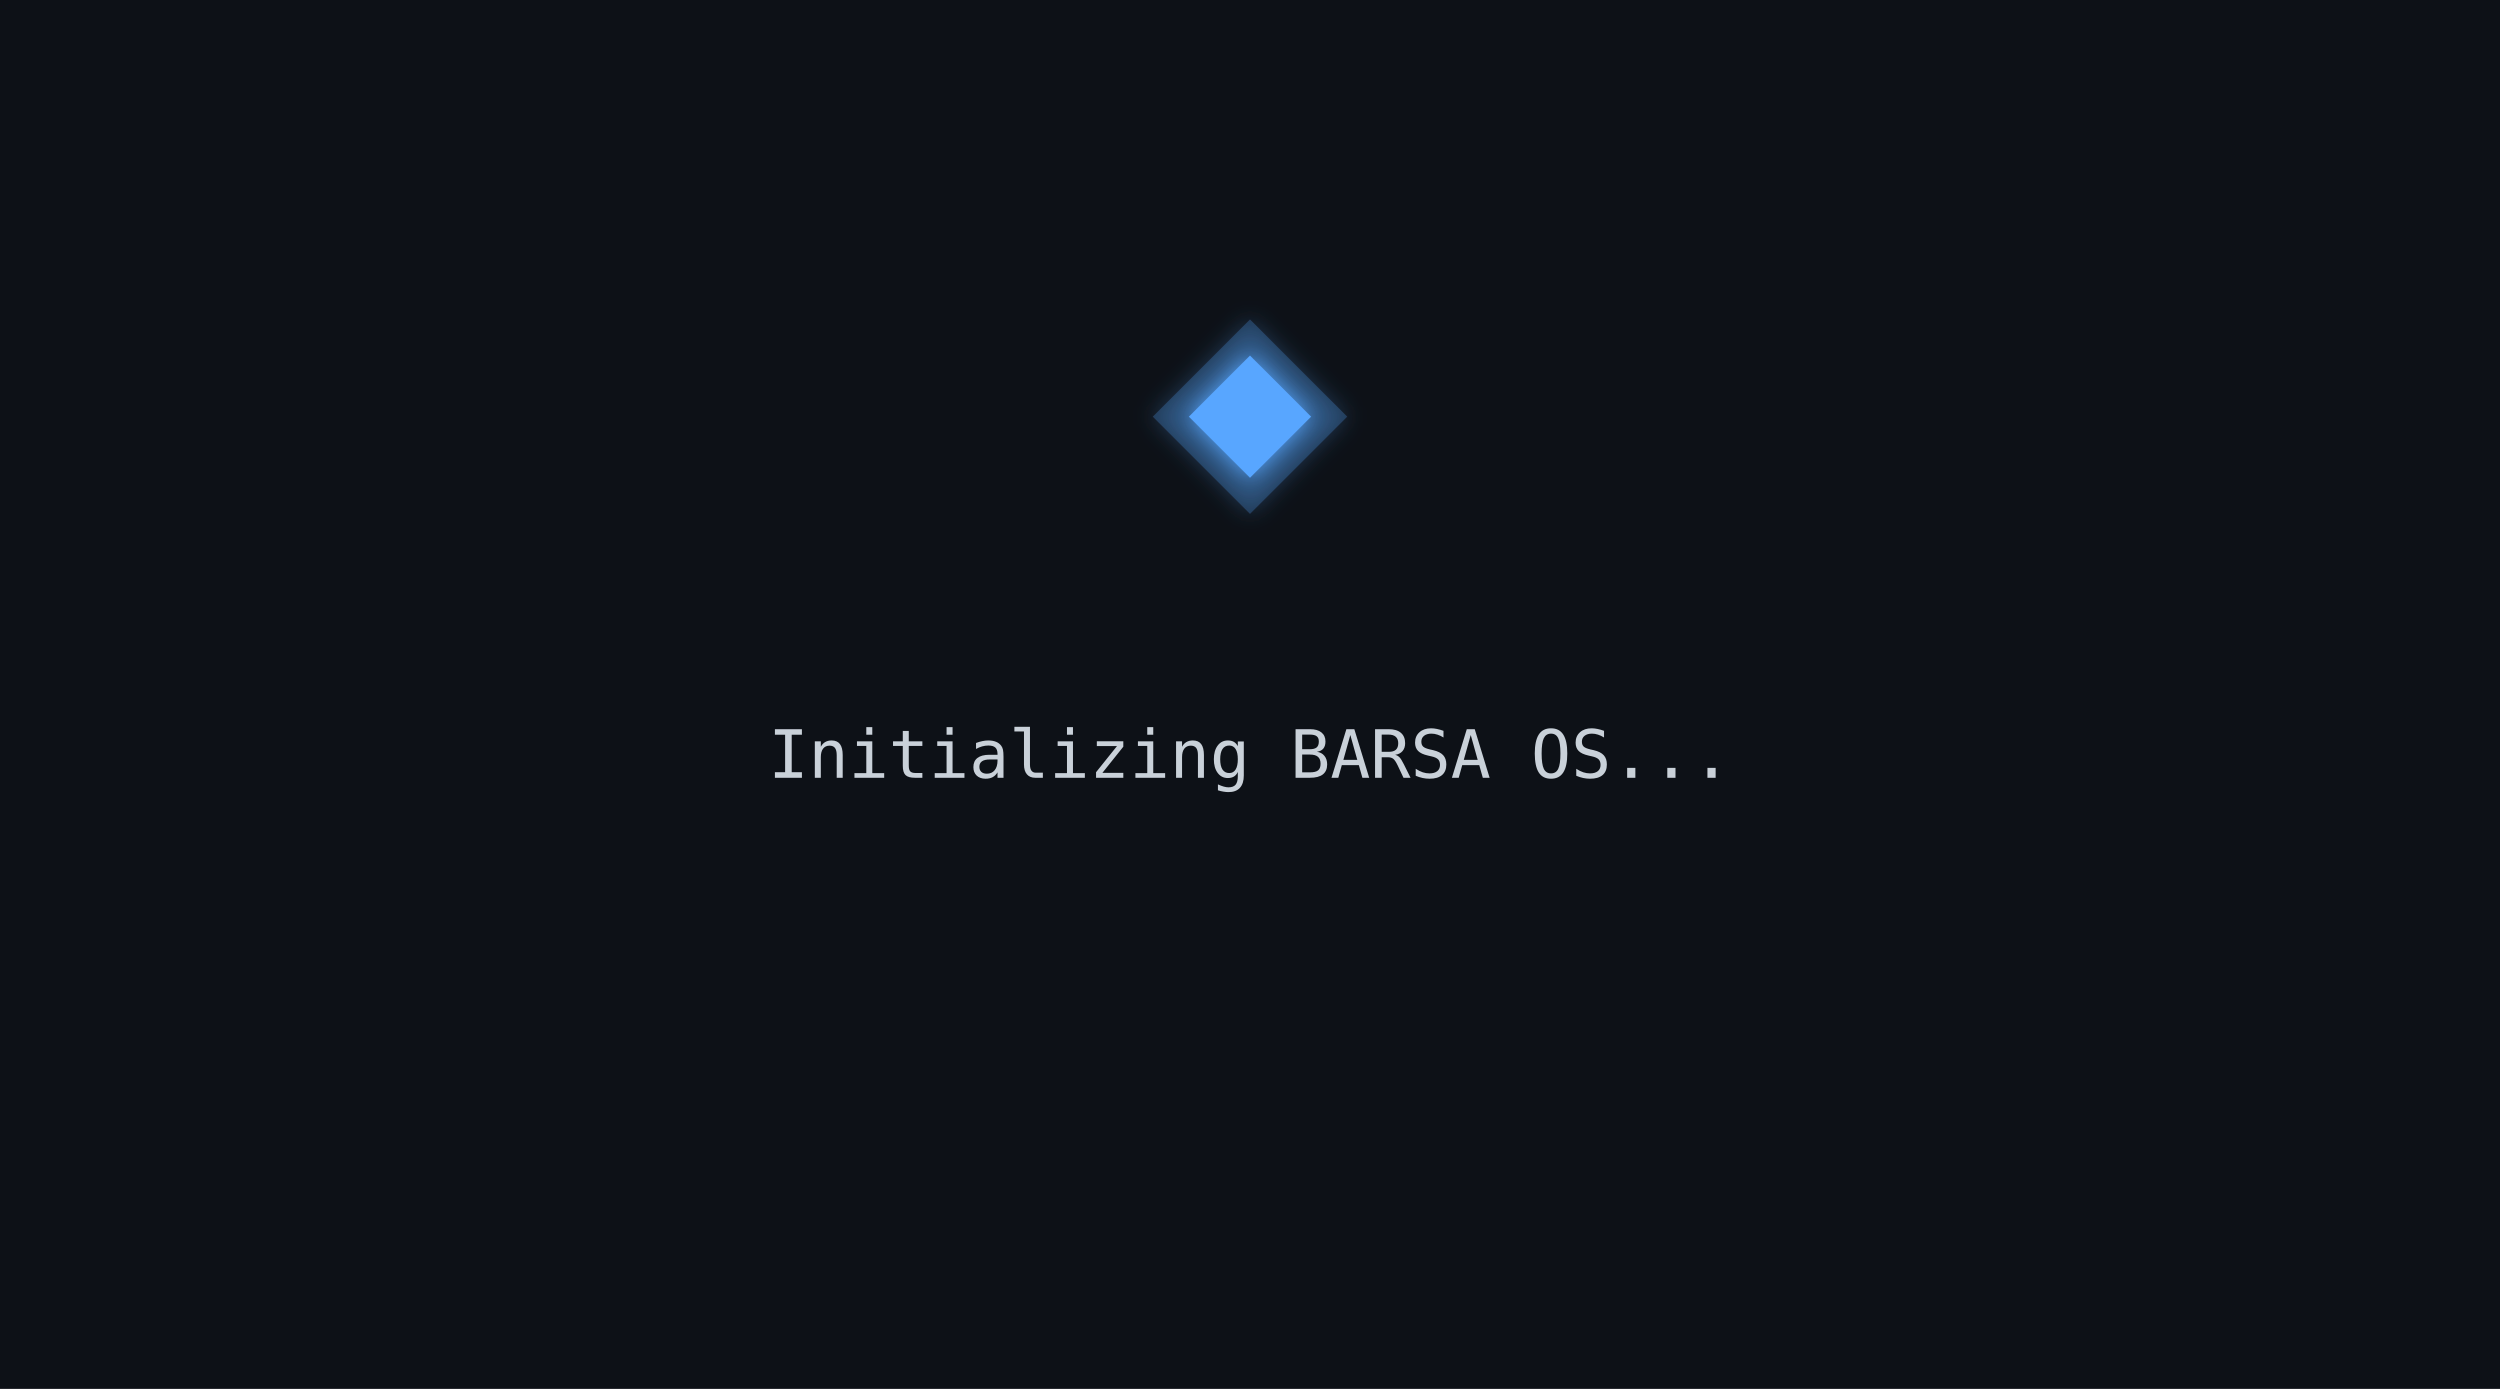
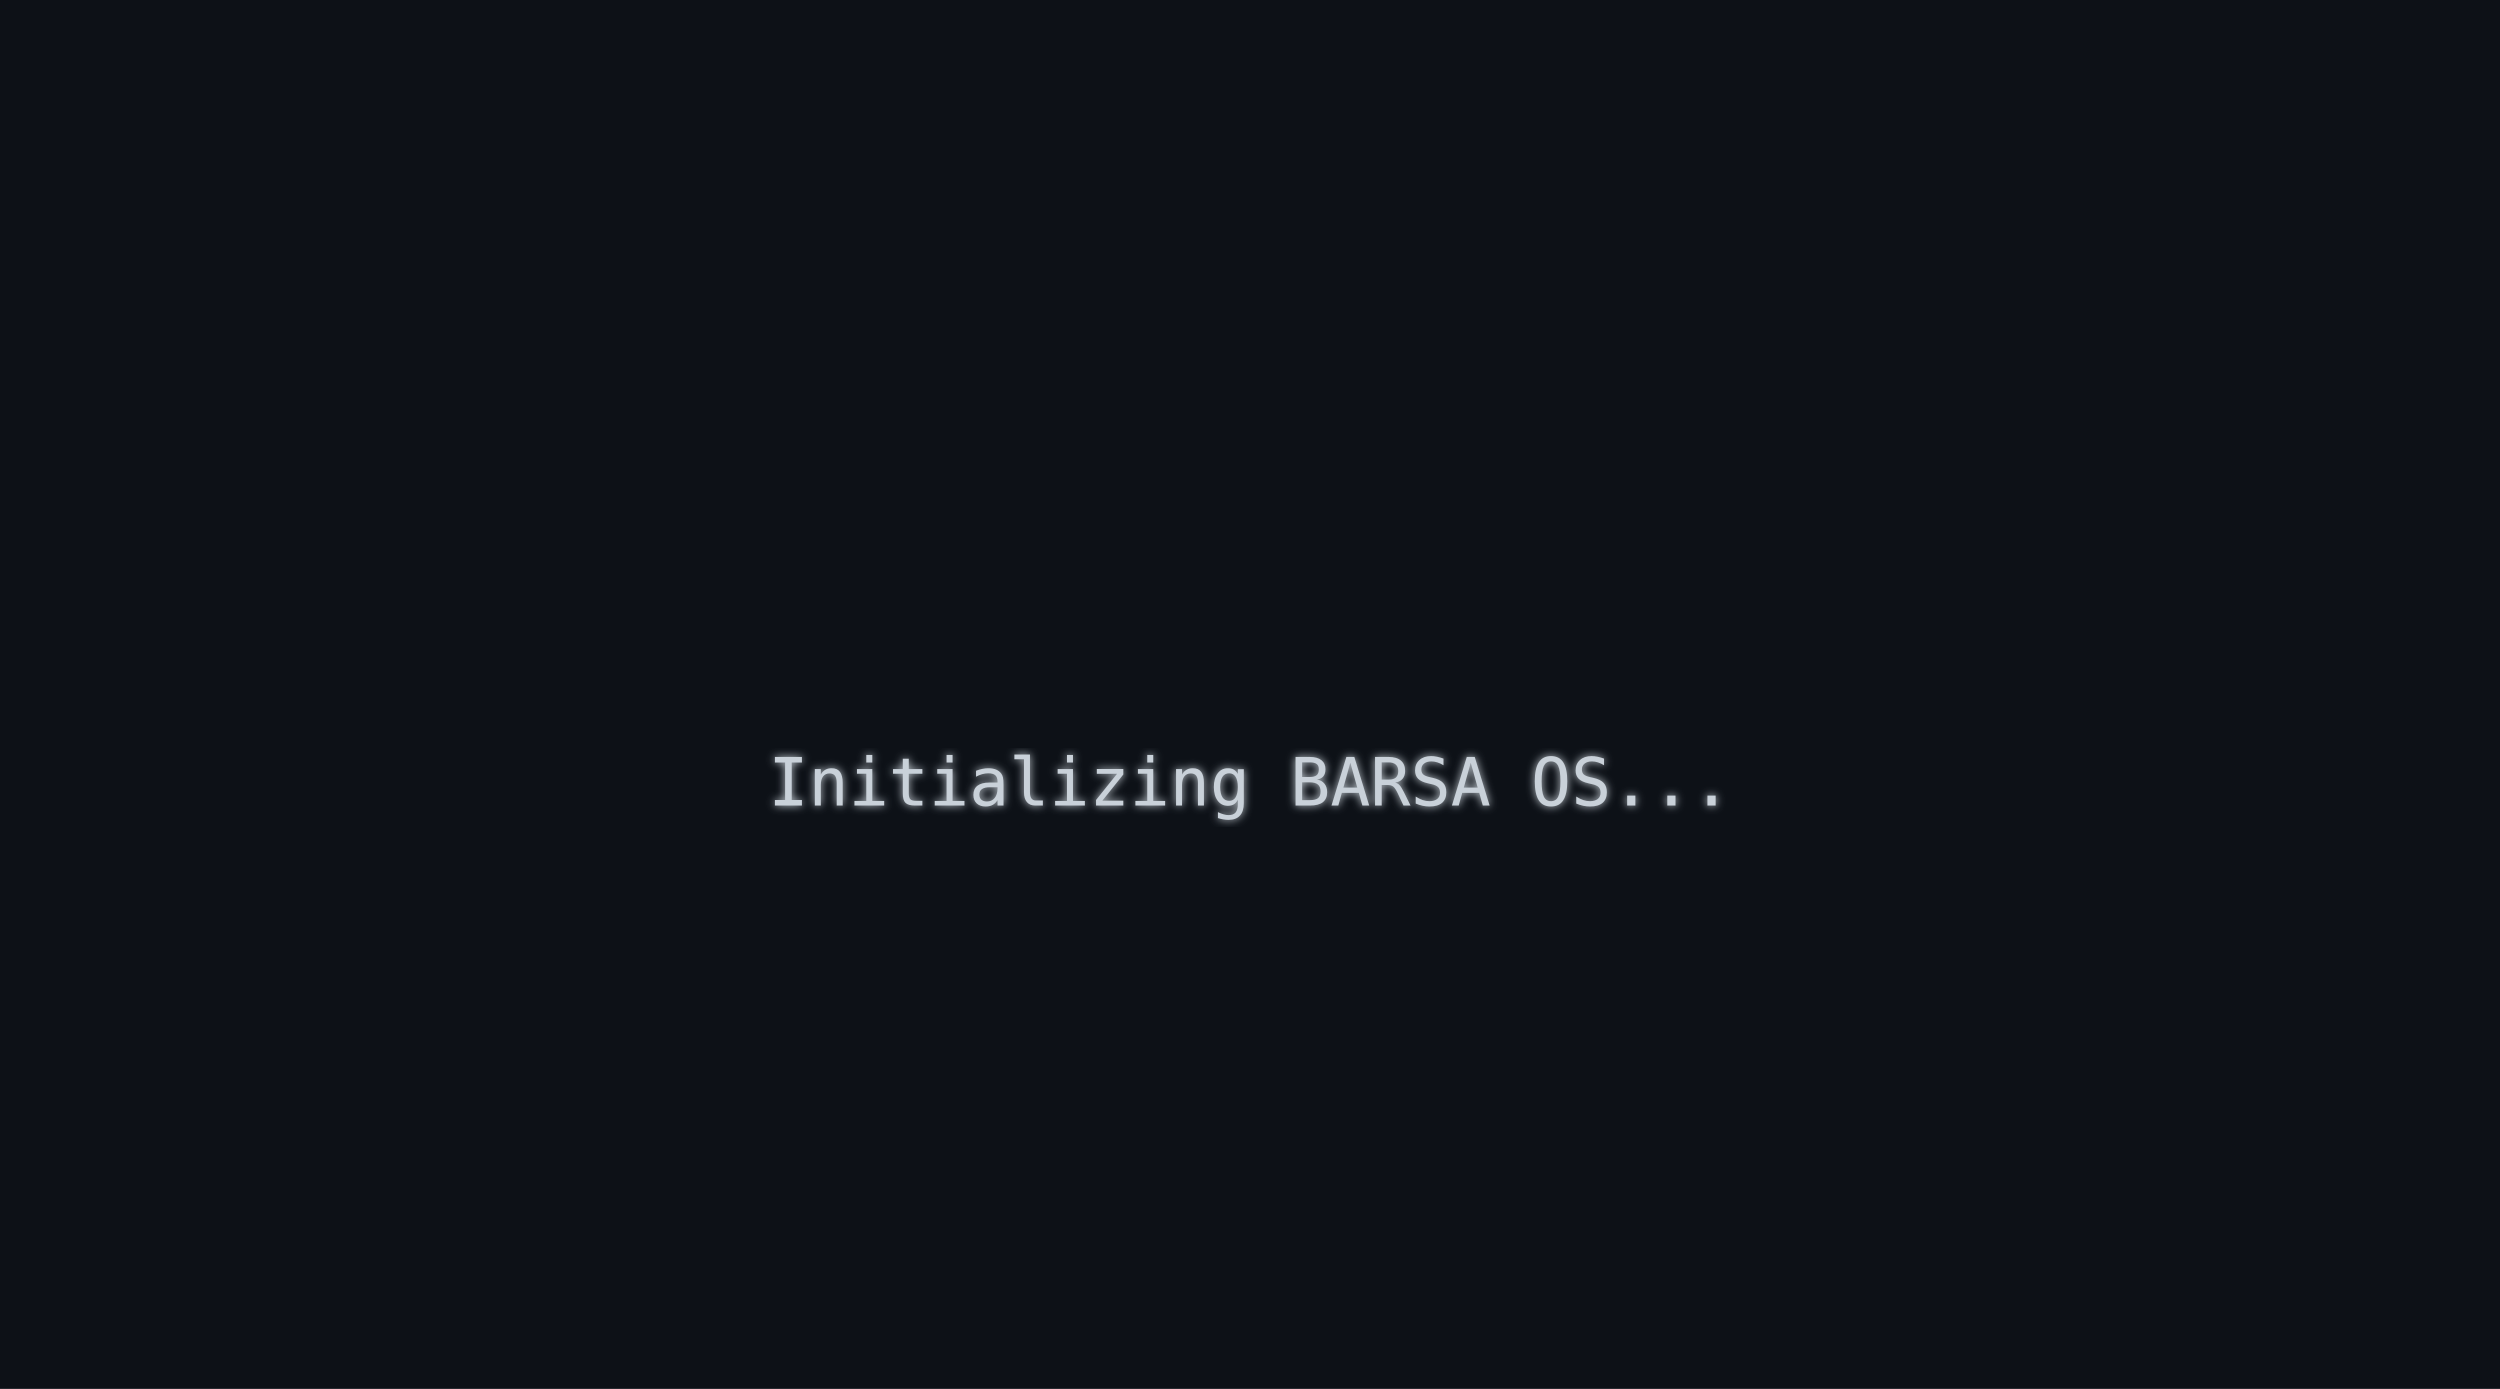
<svg xmlns="http://www.w3.org/2000/svg" width="900" height="500" viewBox="0 0 900 500">
  <rect width="900" height="500" fill="#0D1117" />
  <defs>
-     <filter id="glow">
+     <filter id="coreGlow">
      <feGaussianBlur stdDeviation="4" result="blur" />
      <feMerge>
        <feMergeNode in="blur" />
        <feMergeNode in="SourceGraphic" />
      </feMerge>
    </filter>
+     <filter id="textGlow">
+       <feGaussianBlur stdDeviation="1.5" result="blur" />
+       <feMerge>
+         <feMergeNode in="blur" />
+         <feMergeNode in="SourceGraphic" />
+       </feMerge>
+     </filter>
  </defs>
-   <g filter="url(#glow)" transform="translate(450 150)">
-     <polygon points="0,-35 35,0 0,35 -35,0" fill="#58A6FF" opacity="0.25">
-       <animate attributeName="opacity" values="0.25;0.8;0.25" dur="2s" repeatCount="indefinite" />
-     </polygon>
-     <polygon points="0,-22 22,0 0,22 -22,0" fill="#58A6FF" />
+   <g transform="translate(450 150)">
+     <g filter="url(#coreGlow)" transform="scale(0)">
+       <polygon points="0,-45 45,0 0,45 -45,0" fill="#58A6FF" opacity="0.2">
+         <animate attributeName="opacity" values="0.2;0.7;0.2" dur="2s" repeatCount="indefinite" />
+       </polygon>
+       <polygon points="0,-25 25,0 0,25 -25,0" fill="#58A6FF" />
+       <animateTransform attributeName="transform" type="scale" values="0;1.2;1" dur="1s" fill="freeze" />
+     </g>
+     <animateTransform attributeName="transform" type="translate" values="     450 150;     450 210;     450 260" dur="1.5s" begin="2s" fill="freeze" />
  </g>
-   <text x="450" y="280" text-anchor="middle" fill="#C9D1D9" font-family="monospace" font-size="24">
+   <text x="450" y="290" text-anchor="middle" fill="#C9D1D9" font-family="JetBrains Mono, monospace" font-size="24" filter="url(#textGlow)">


- Initializing BARSA OS...
+         Initializing BARSA OS...


- </text>
+     </text>
</svg>
